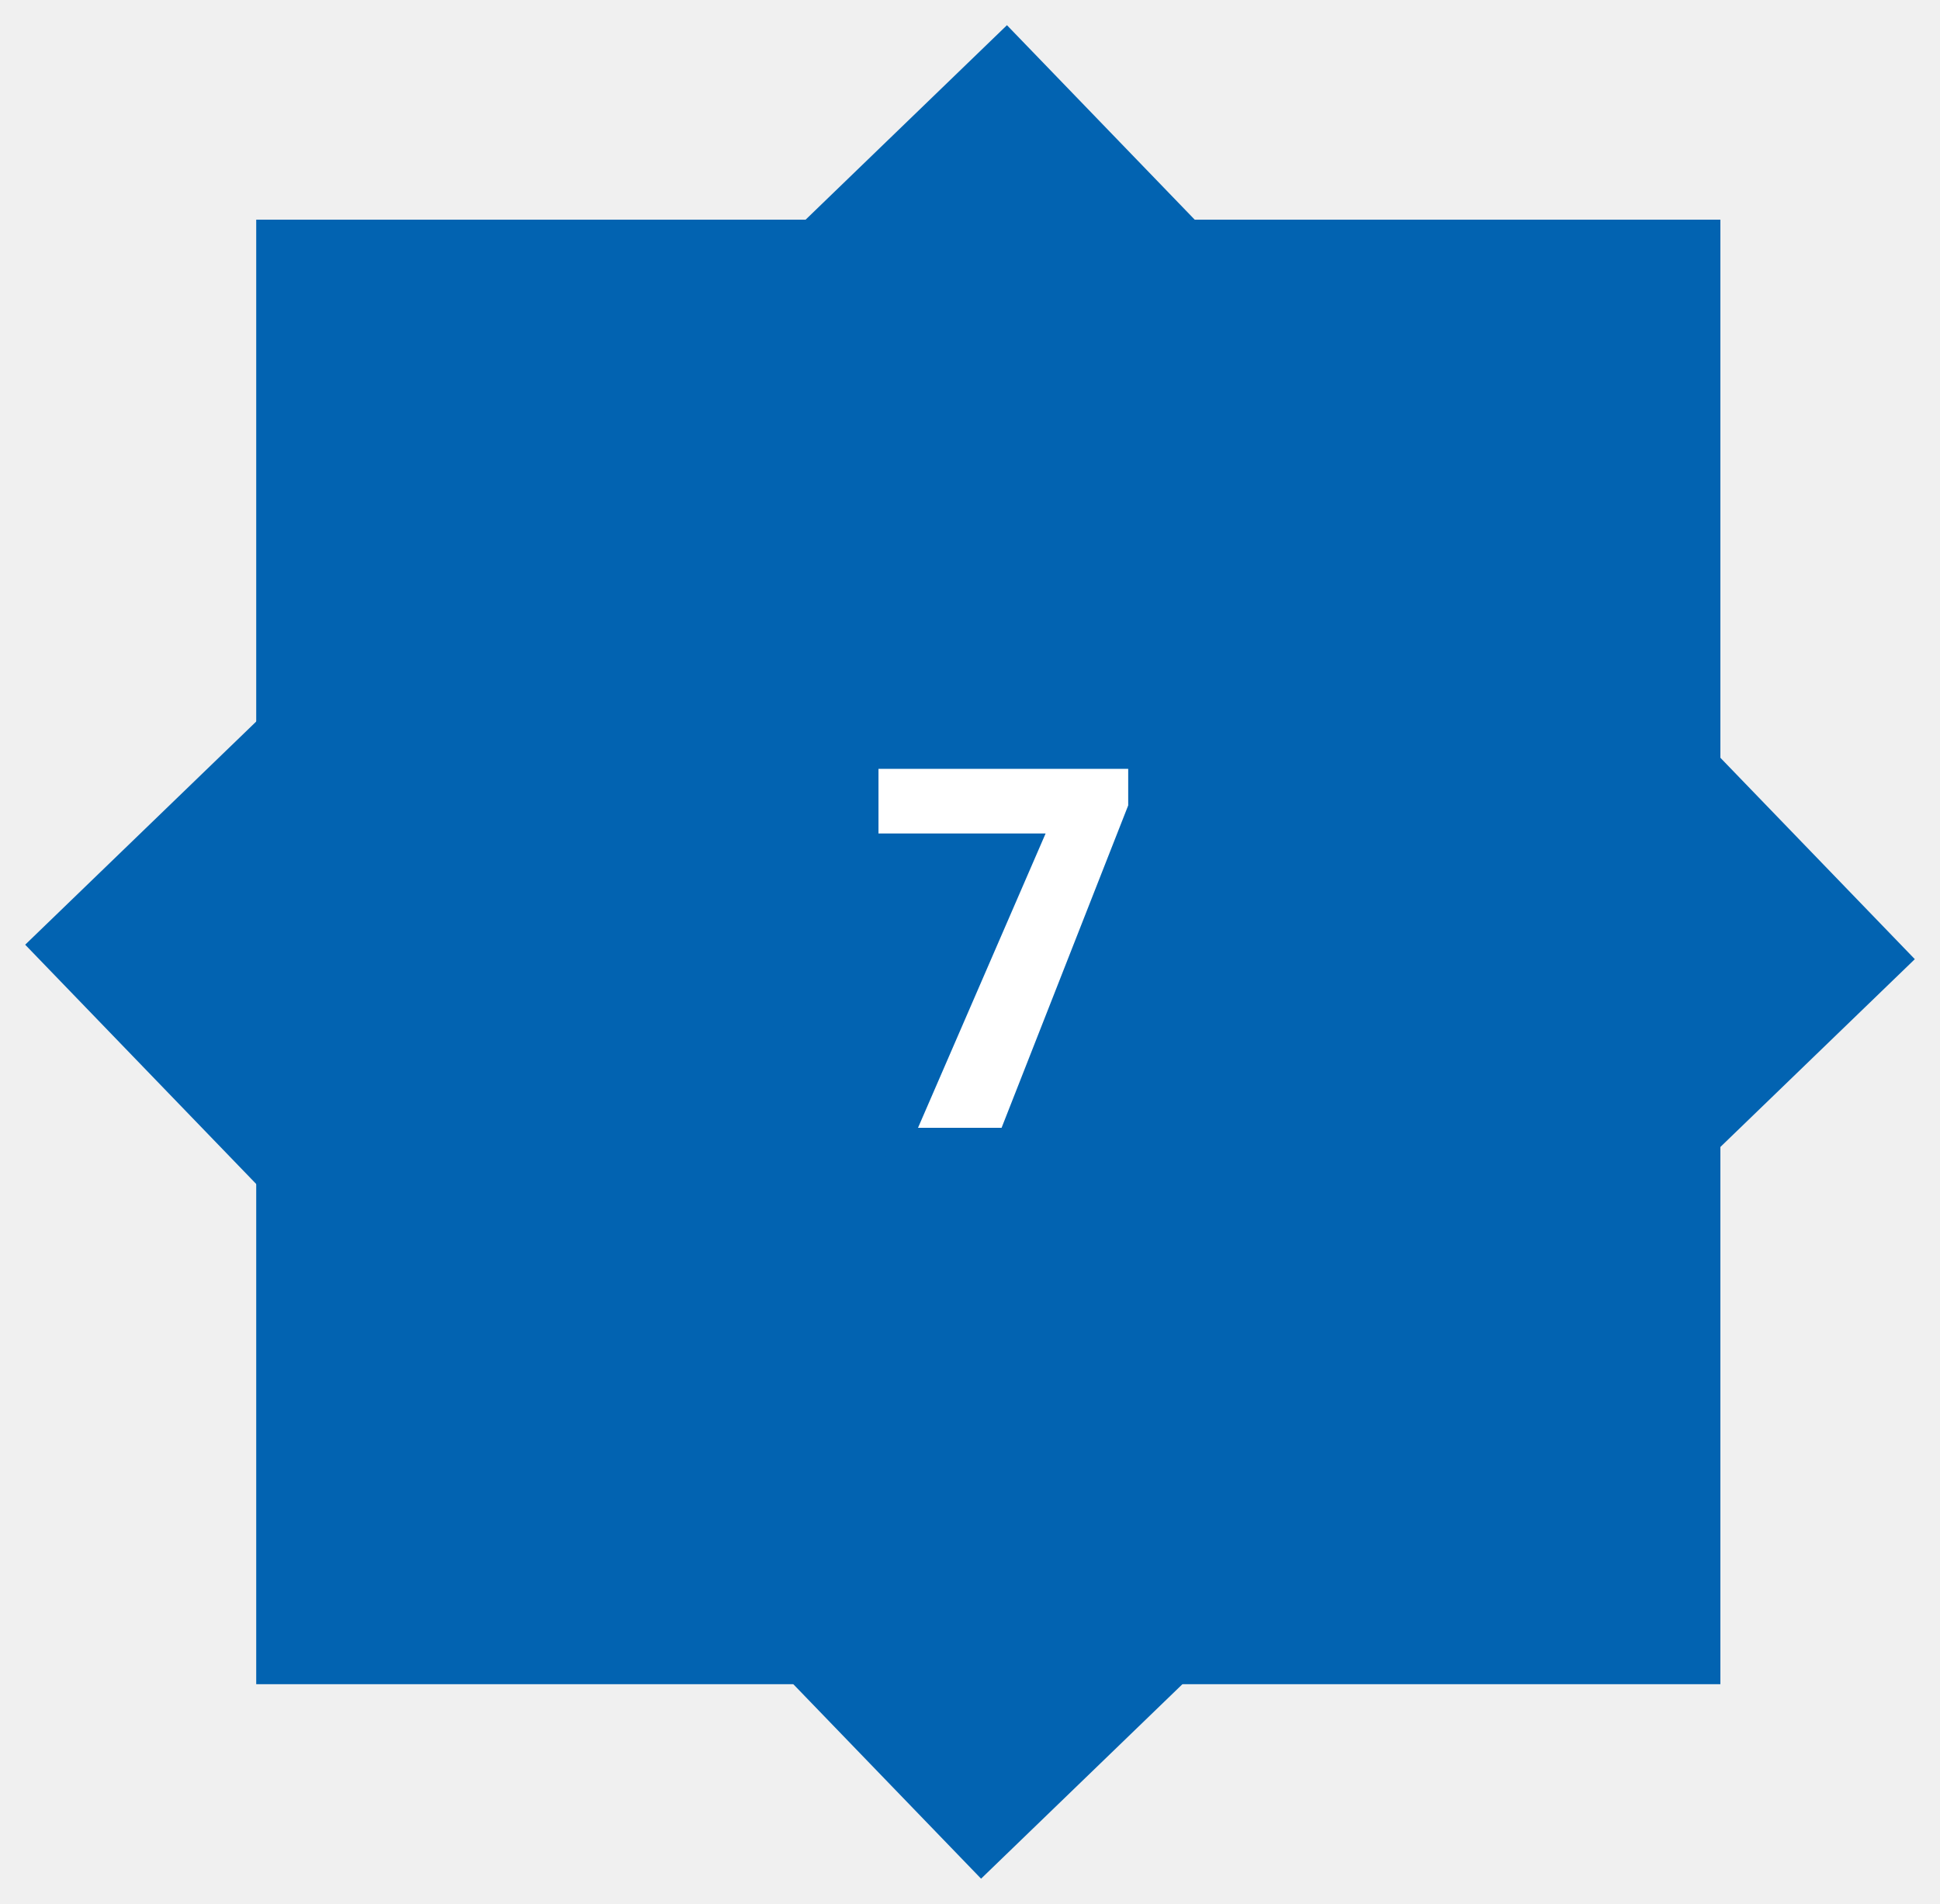
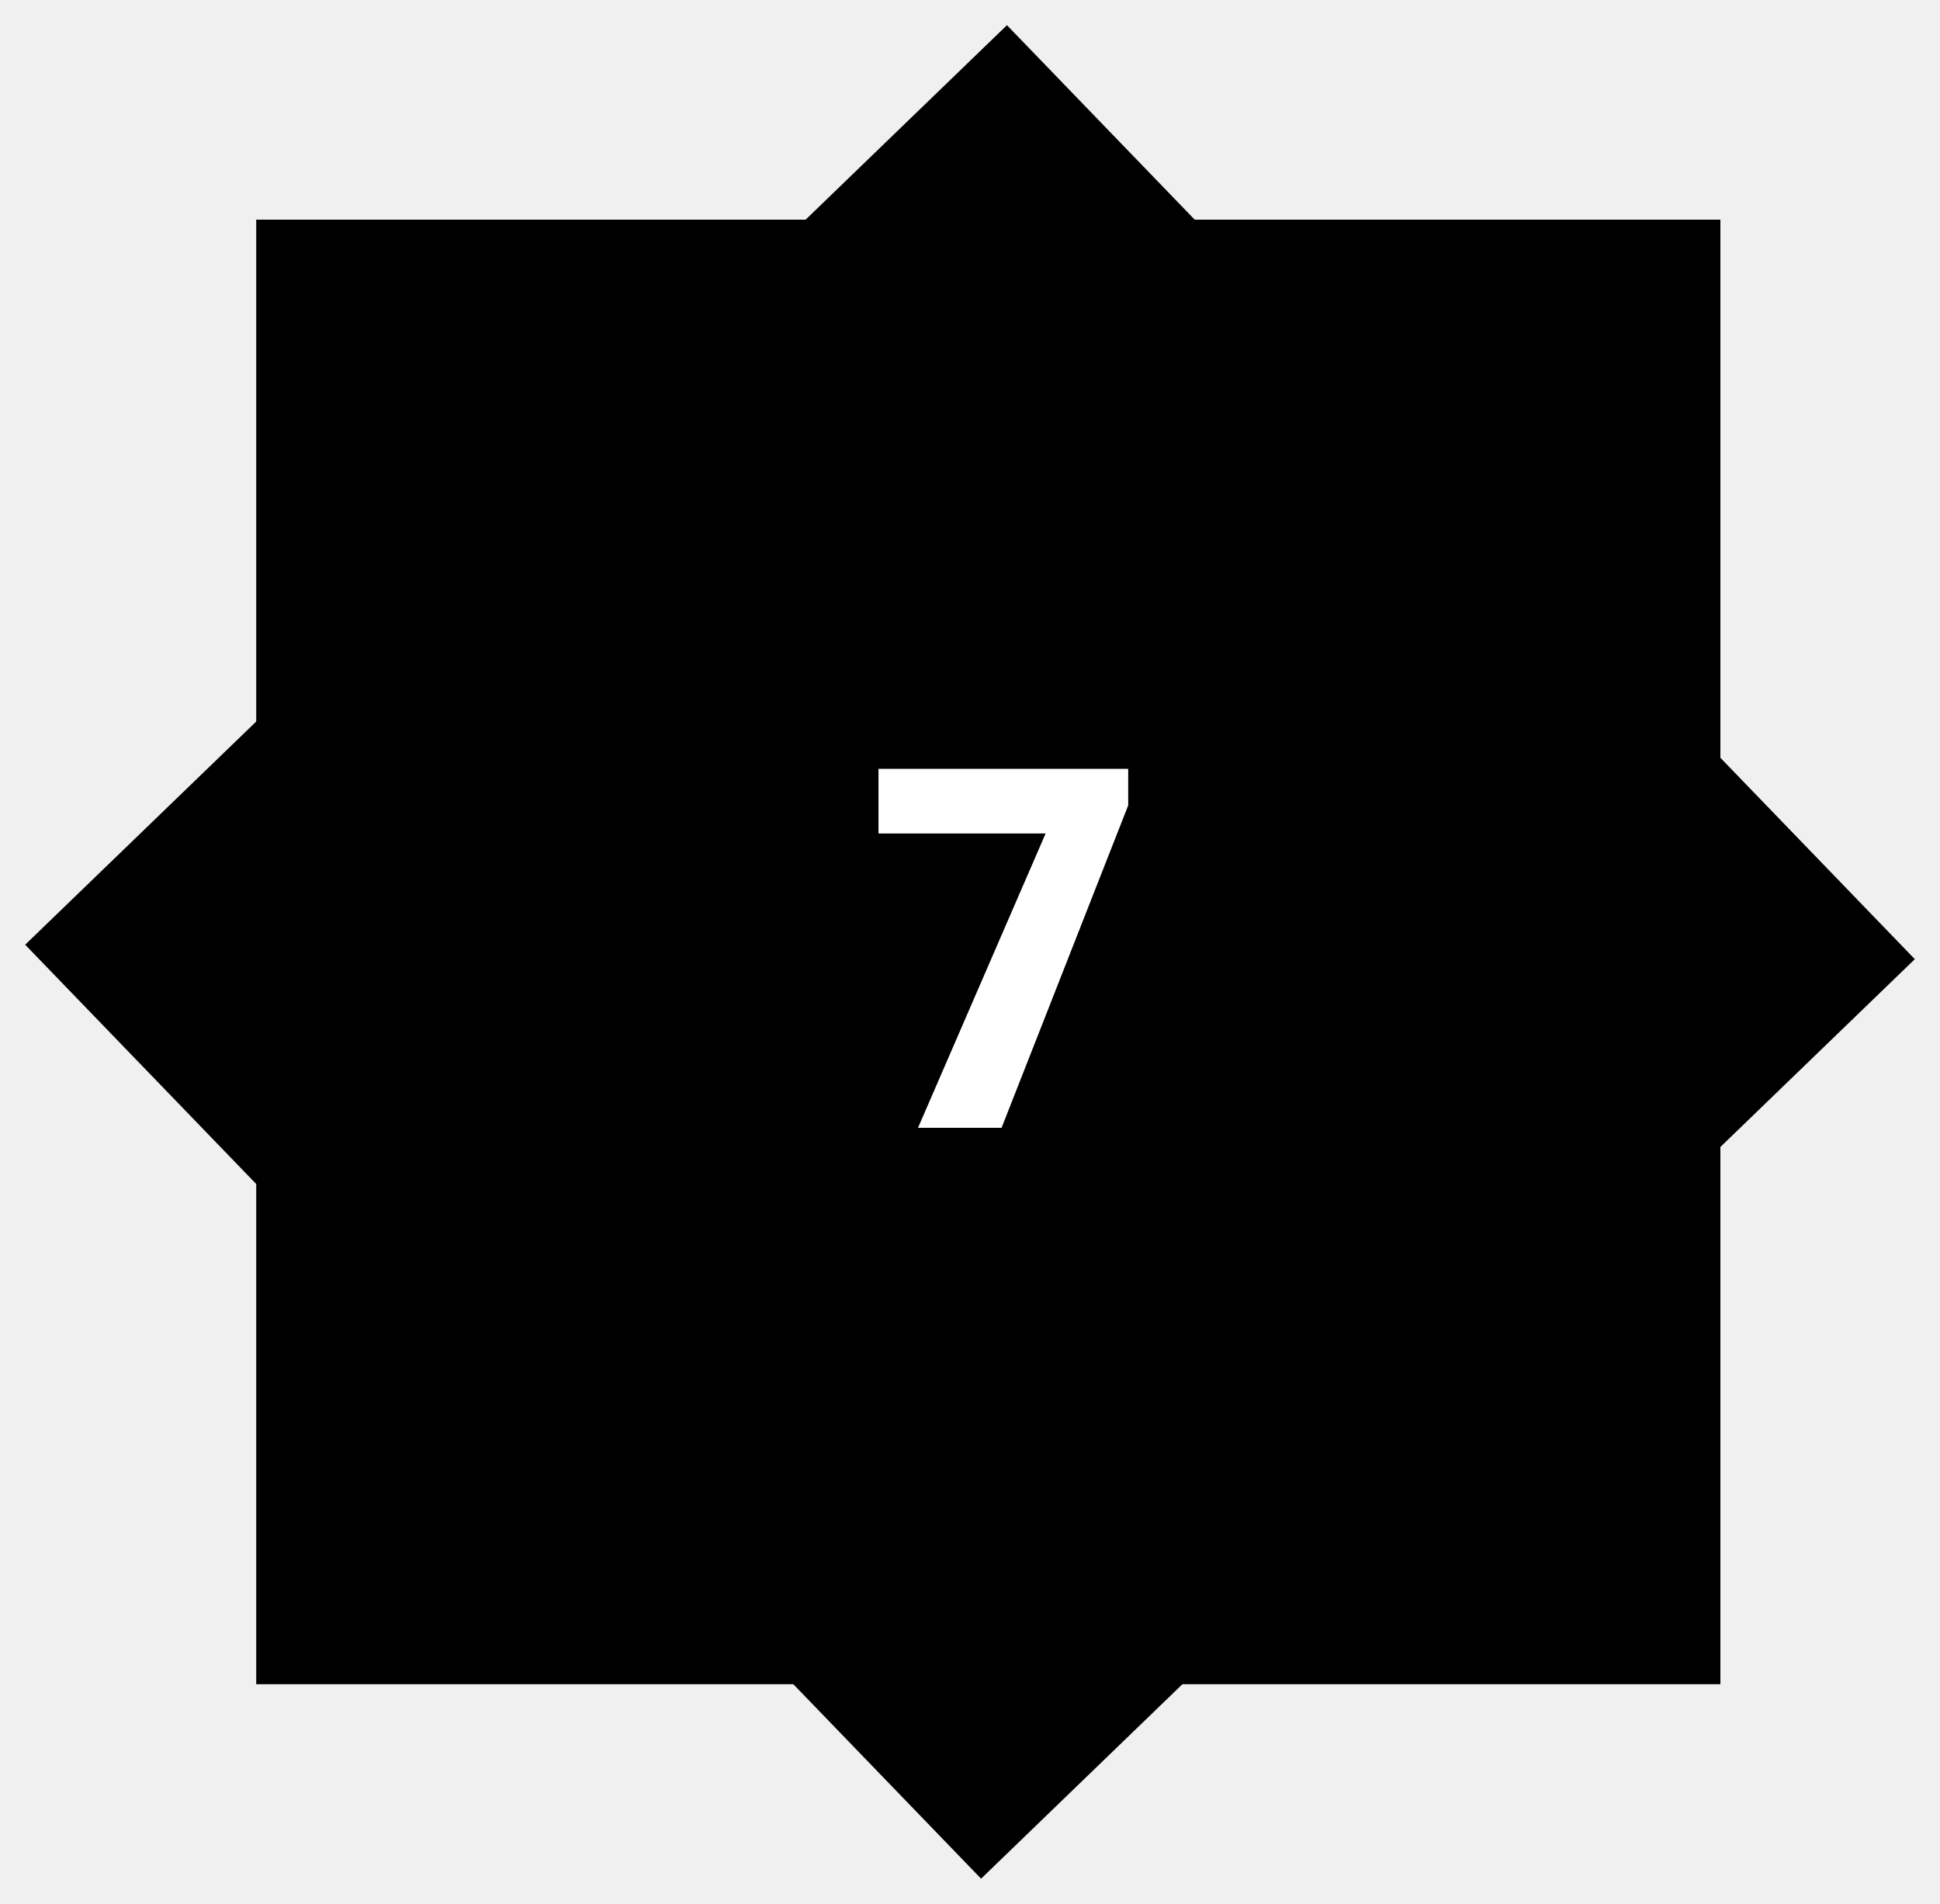
<svg xmlns="http://www.w3.org/2000/svg" width="53px" height="52px" viewBox="0 0 53 52" version="1.1">
  <g id="Devices" stroke="none" stroke-width="1" fill="none" fill-rule="evenodd">
    <g id="Artboard" transform="translate(-427, -159)">
      <g id="7" transform="translate(427, 159)">
-         <rect id="Rectangle" fill="#0263B1" x="7" y="6" width="40" height="40" />
-         <g id="left" transform="translate(0, 14)" fill="#0263B1">
+         <rect id="Rectangle" fill="#000000" x="7" y="6" width="40" height="40" />
+         <g id="left" transform="translate(0, 14)" fill="#000000">
          <rect id="carat" transform="translate(12, 12) rotate(-314) translate(-12, -12) " x="4" y="4" width="16" height="16" />
        </g>
-         <g id="bottom" transform="translate(15, 28)" fill="#0263B1">
+         <g id="bottom" transform="translate(15, 28)" fill="#000000">
          <rect id="carat" transform="translate(12, 12) rotate(-314) translate(-12, -12) " x="4" y="4" width="16" height="16" />
        </g>
-         <g id="right" transform="translate(29, 14)" fill="#0263B1">
+         <g id="right" transform="translate(29, 14)" fill="#000000">
          <rect id="carat" transform="translate(12, 12) rotate(-314) translate(-12, -12) " x="4" y="4" width="16" height="16" />
        </g>
-         <g id="top" transform="translate(16, 0)" fill="#0263B1">
+         <g id="top" transform="translate(16, 0)" fill="#000000">
          <rect id="carat" transform="translate(11.31198, 12) rotate(-314) translate(-11.31198, -12) " x="3.312" y="4" width="16" height="16" />
        </g>
        <polygon fill="#FFFFFF" fill-rule="nonzero" points="30.822 21.998 27.363 30.803 25.08 30.803 28.566 22.764 24 22.764 24 21 30.822 21" />
      </g>
    </g>
  </g>
</svg>
